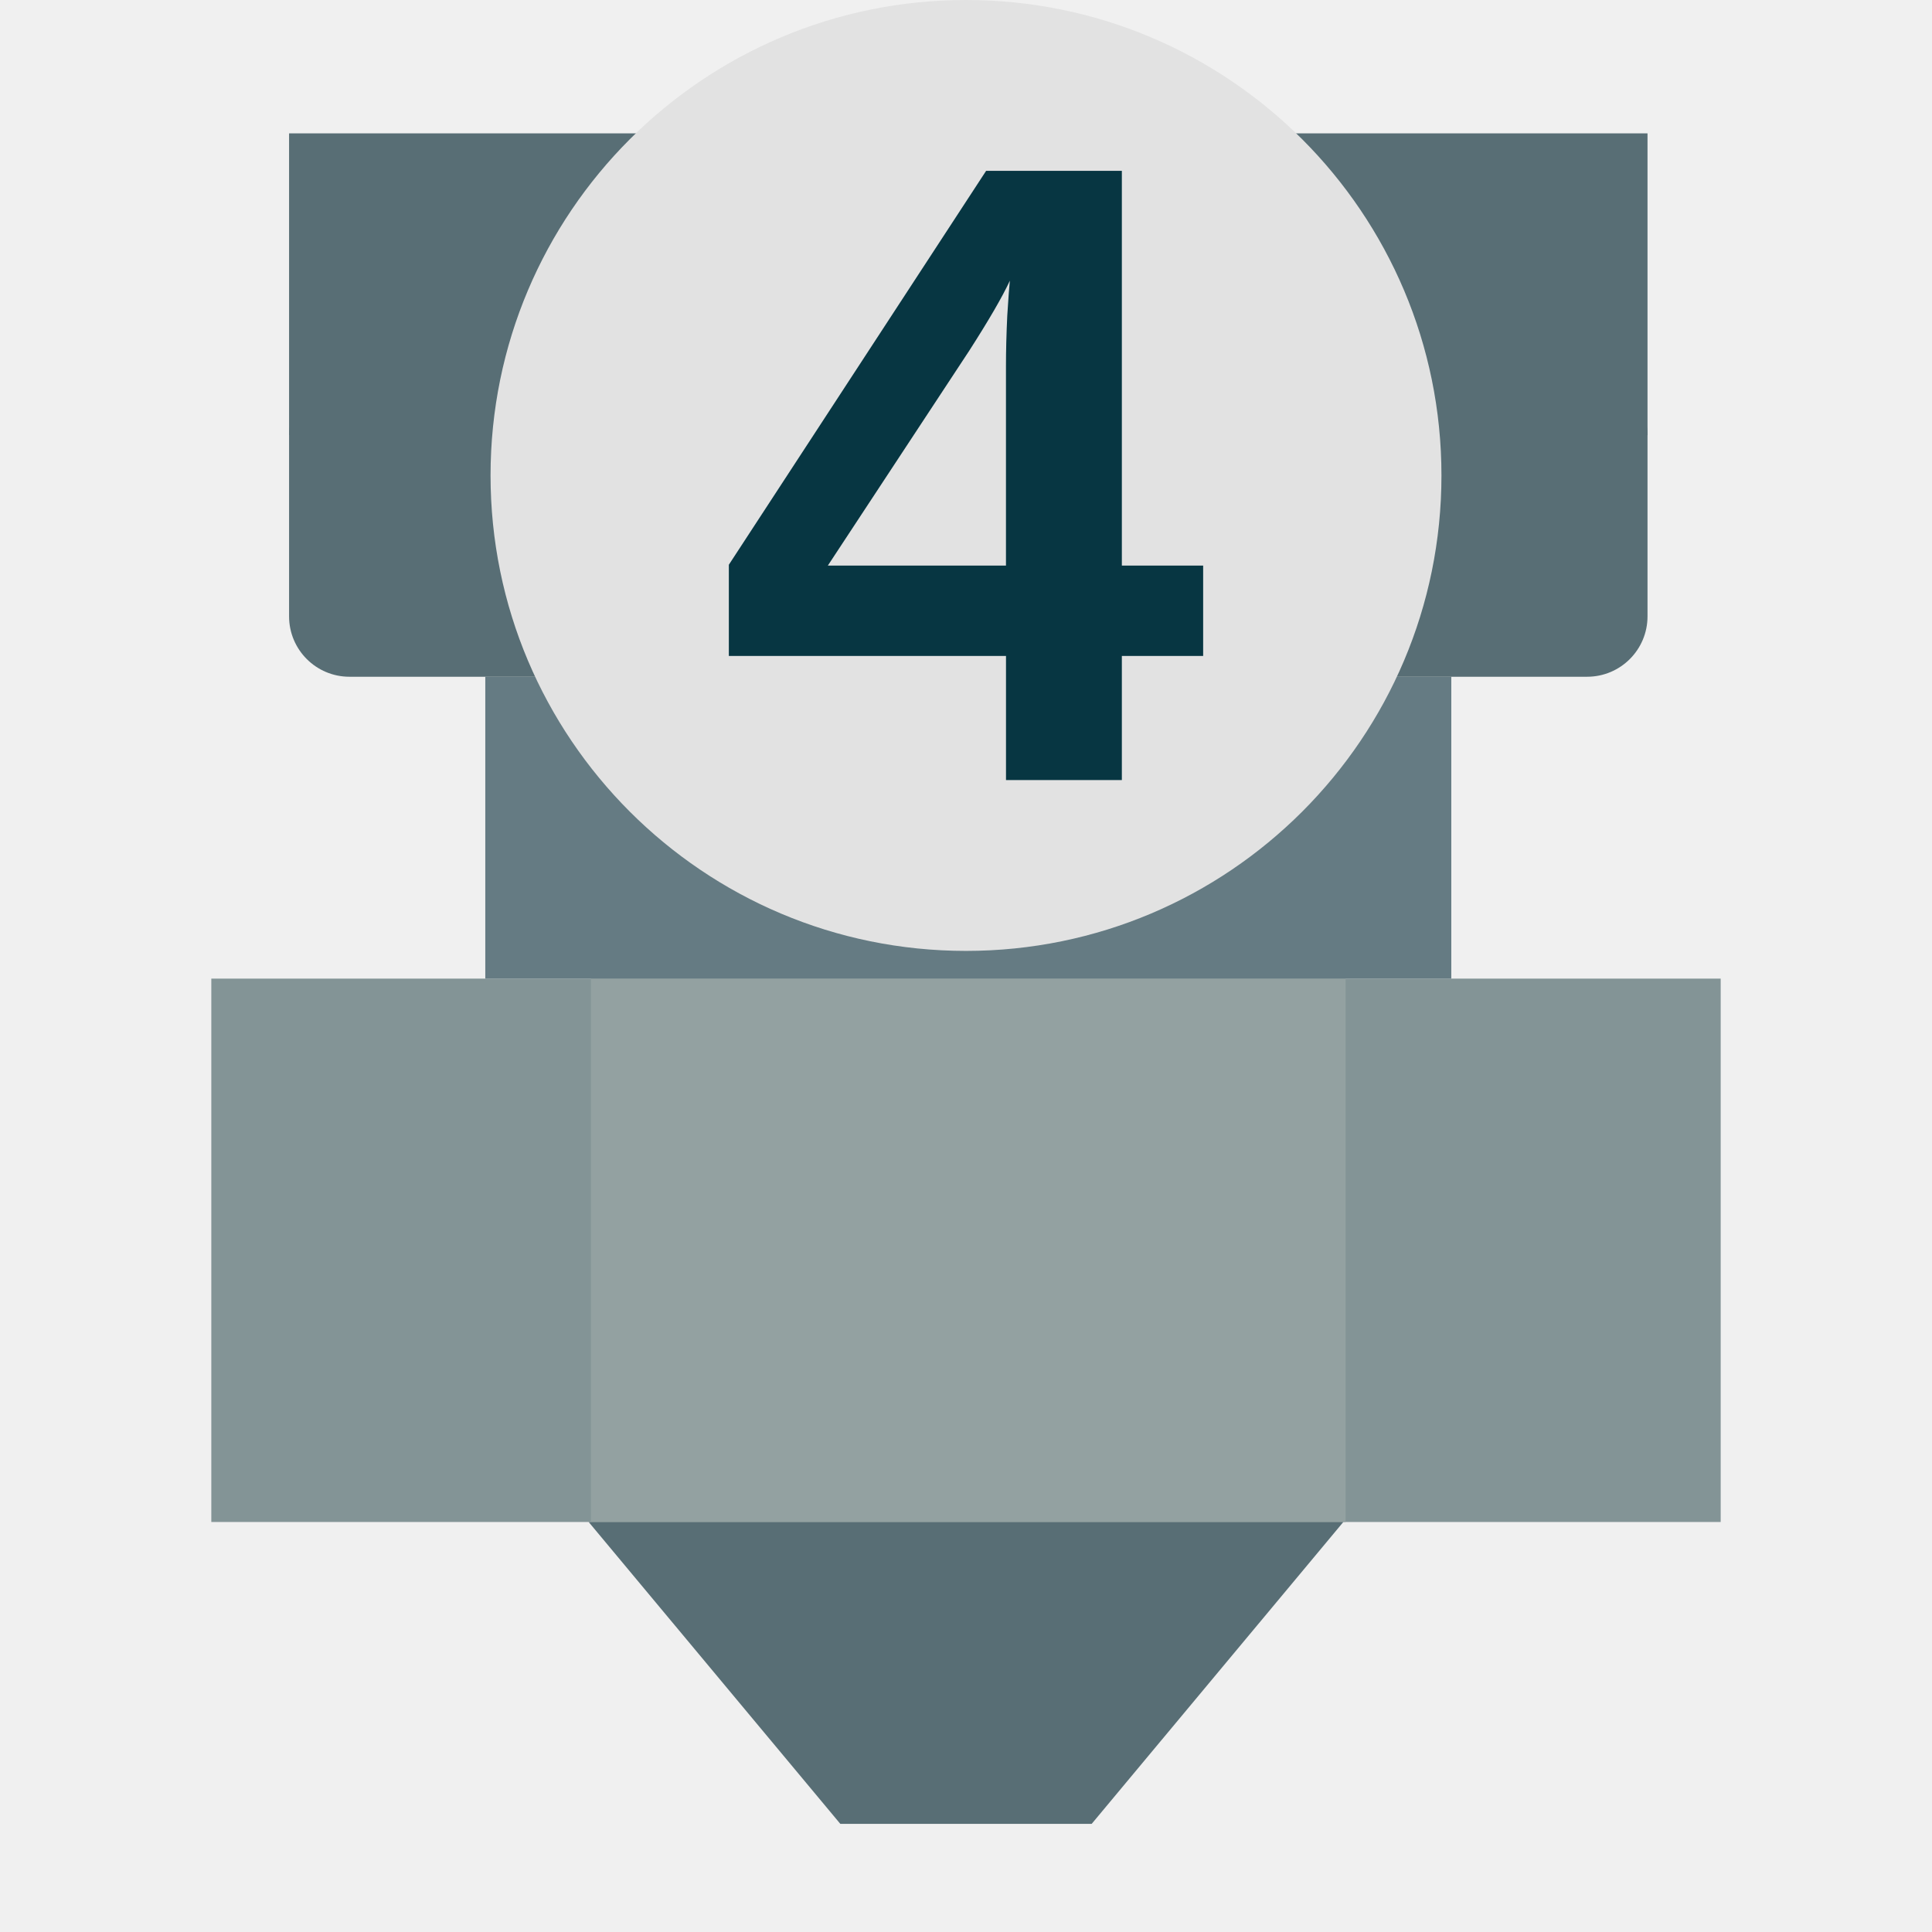
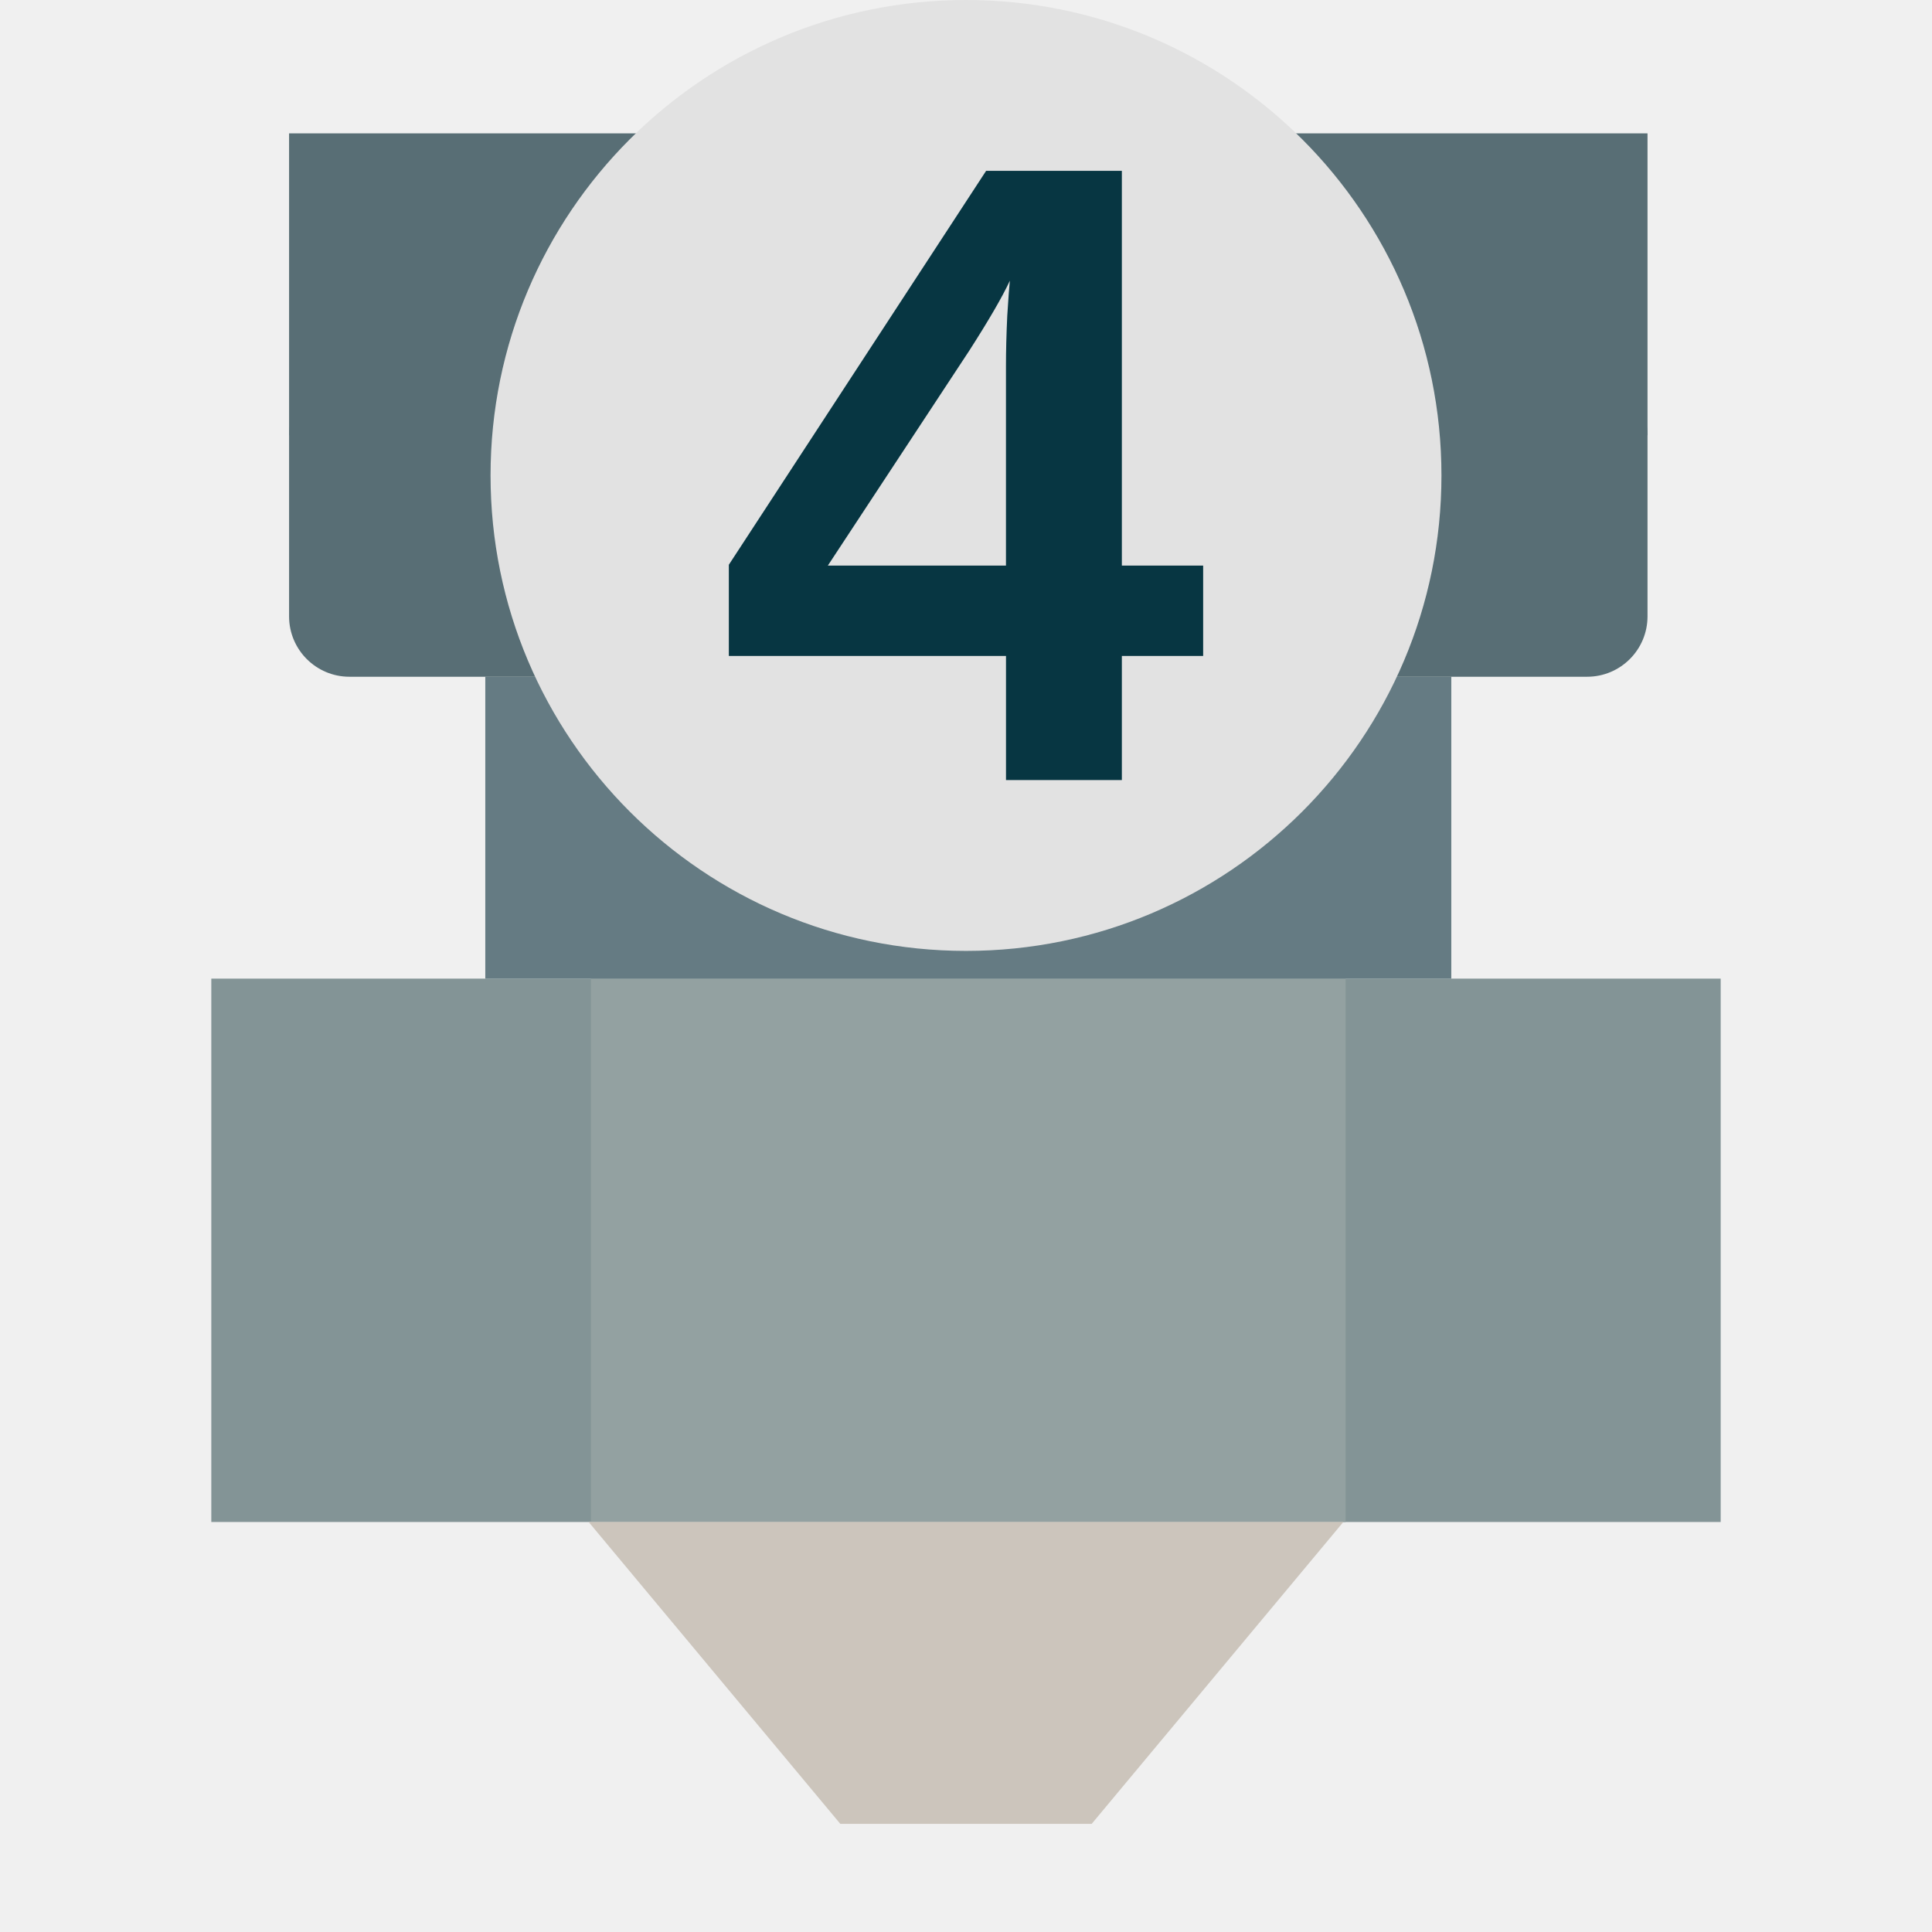
<svg xmlns="http://www.w3.org/2000/svg" width="64" height="64" viewBox="0 0 64 64" version="1.1" id="svg57">
  <defs id="defs61" />
  <rect style="opacity:0.998;fill:#839496;fill-opacity:1;stroke:none;stroke-width:2;stroke-linecap:round;stroke-linejoin:round;stroke-miterlimit:4;stroke-dasharray:none;stop-color:#000000" id="rect1033" width="50" height="18" x="7" y="32.418" />
  <rect style="opacity:0.998;fill:#93a1a1;fill-opacity:1;stroke:none;stroke-width:2;stroke-linecap:round;stroke-linejoin:round;stroke-miterlimit:4;stroke-dasharray:none;stop-color:#000000" id="rect1035" width="25" height="18" x="19.576" y="32.418" />
-   <path style="fill:#586e75;fill-opacity:1;stroke:none;stroke-width:1px;stroke-linecap:butt;stroke-linejoin:miter;stroke-opacity:1" d="m 19.5,50.418 h 25 l -8.337,10 h -8.326 z" id="path1037" />
+   <path style="fill:#ccc5bc;fill-opacity:1;stroke:none;stroke-width:1px;stroke-linecap:butt;stroke-linejoin:miter;stroke-opacity:1" d="m 19.5,50.418 h 25 l -8.337,10 h -8.326 z" id="path1037" />
  <rect style="opacity:0.998;fill:#657b83;fill-opacity:1;stroke:none;stroke-width:2;stroke-linecap:round;stroke-linejoin:round;stroke-miterlimit:4;stroke-dasharray:none;stop-color:#000000" id="rect1039" width="32" height="10" x="16.076" y="22.418" />
  <rect style="opacity:0.998;fill:#586e75;fill-opacity:1;stroke:none;stroke-width:2;stroke-linecap:round;stroke-linejoin:round;stroke-miterlimit:4;stroke-dasharray:none;stop-color:#000000" id="rect1055" width="45" height="10" x="9.576" y="12.418" ry="2" rx="2" />
  <rect style="opacity:0.998;fill:#586e75;fill-opacity:1;stroke:none;stroke-width:2;stroke-linecap:round;stroke-linejoin:round;stroke-miterlimit:4;stroke-dasharray:none;stop-color:#000000" id="rect1065" width="45" height="10" x="9.576" y="4.418" />
  <circle id="circle46" stroke="#000000" stroke-width="0.5" fill="#ffffff" cx="32" cy="15.75" style="fill-rule:evenodd;stroke:none;stroke-width:2;stroke-miterlimit:4;stroke-dasharray:none;fill:#e2e2e2" r="15.75" />
  <g aria-label="3" id="1" style="font-weight:500;font-size:21.333px;font-family:OpenSans-SemiBold, 'Open Sans';fill:#073642;fill-opacity:1;fill-rule:evenodd;stroke:#073642;stroke-width:2;stroke-miterlimit:4;stroke-dasharray:none;stroke-opacity:1" transform="translate(0,-16.25)" />
  <path d="m 37.163,21.73 v 4.111 H 33.325 V 21.73 H 24.144 V 18.708 L 32.666,5.66 h 4.497 V 18.736 h 2.693 v 2.993 z m -3.839,-9.596 q 0,-0.773 0.043,-1.676 0.057,-0.902 0.086,-1.16 -0.372,0.802 -1.346,2.32 l -4.684,7.118 h 5.901 z" id="text1" style="font-weight:bold;font-size:29.333px;line-height:1.25;font-family:'Liberation Sans';-inkscape-font-specification:'Liberation Sans Bold';fill:#073642;stroke-width:2" aria-label="4" />
</svg>
